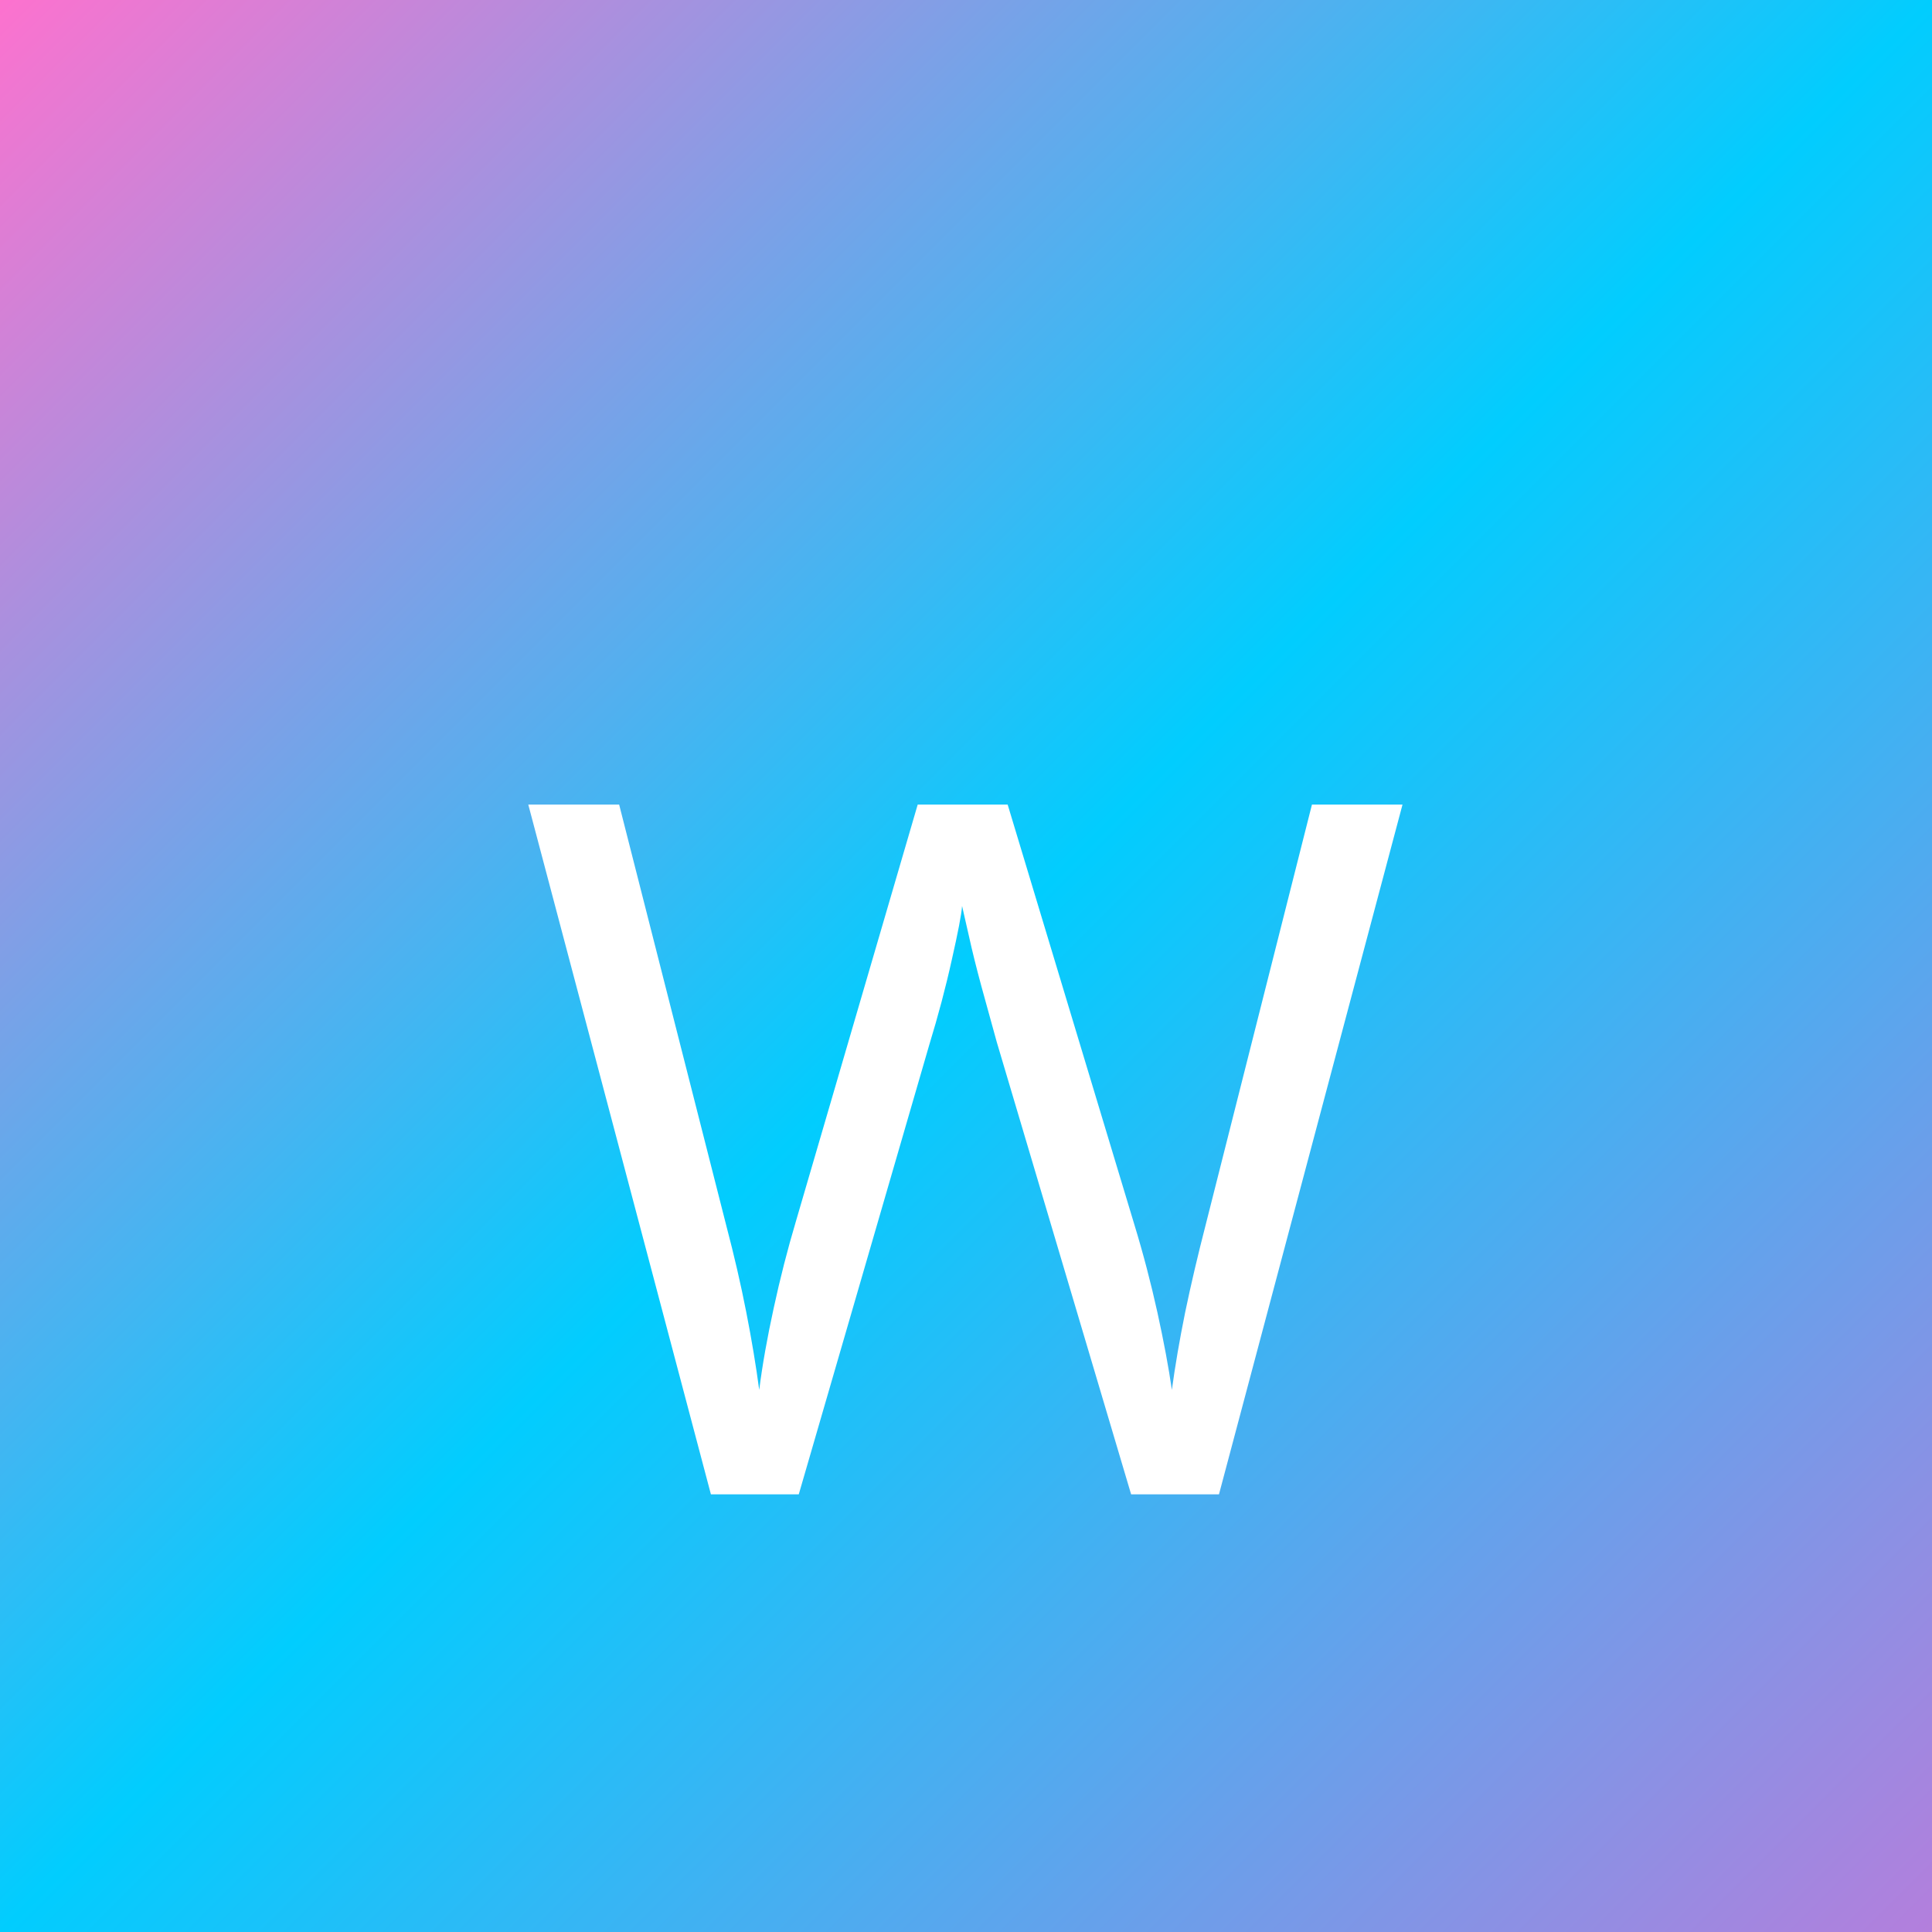
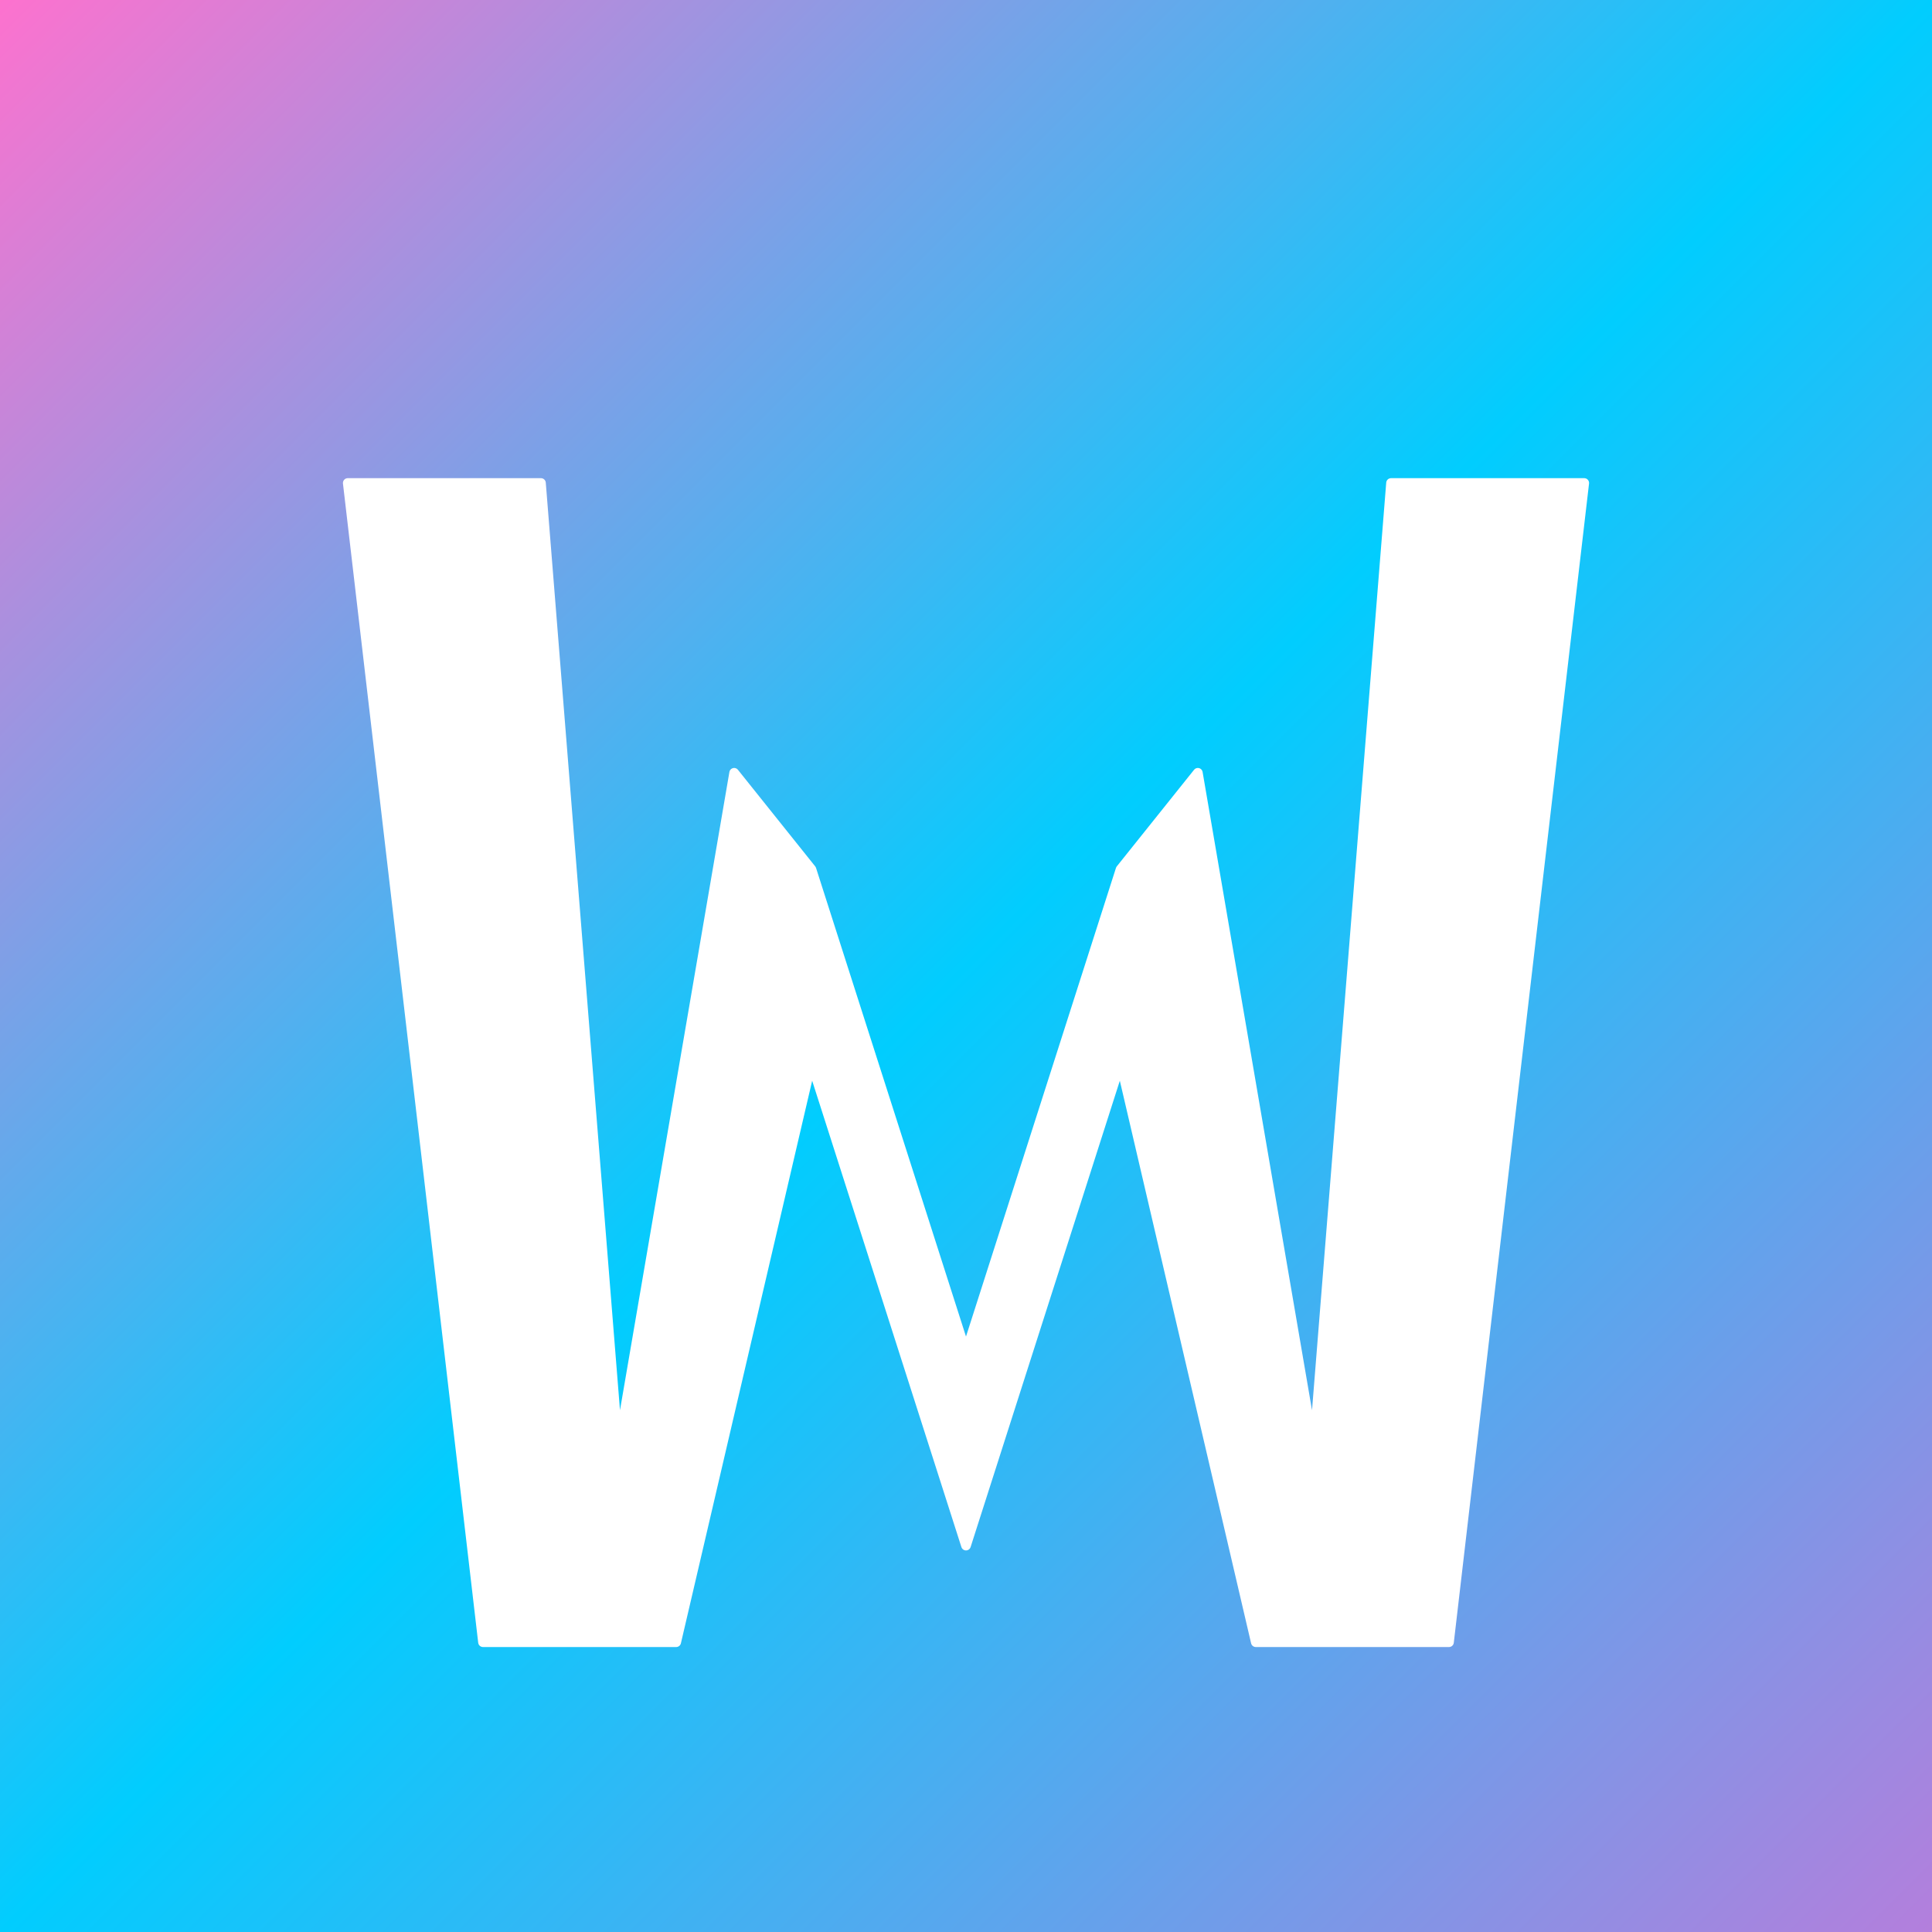
<svg xmlns="http://www.w3.org/2000/svg" viewBox="0 0 100 100">
  <defs>
    <linearGradient id="gradient" x1="0%" y1="0%" x2="100%" y2="100%">
      <stop offset="0%" style="stop-color:#FF71CE;stop-opacity:1" />
      <stop offset="50%" style="stop-color:#01CDFE;stop-opacity:1" />
      <stop offset="100%" style="stop-color:#B57EDC;stop-opacity:1" />
    </linearGradient>
  </defs>
  <rect width="100" height="100" fill="url(#gradient)" />
-   <text x="50" y="60" font-family="animeace2_reg" font-size="50" fill="#FFFFFF" text-anchor="middle" dominant-baseline="middle">W</text>
+   <path d="M18 25 L28 25 L32 75 L38 40 L42 45 L50 70 L58 45 L62 40 L68 75 L72 25 L82 25 L75 85 L65 85 L58 55 L50 80 L42 55 L35 85 L25 85 Z" fill="#FFFFFF" stroke="#FFFFFF" stroke-width="0.5" stroke-linejoin="round" />
</svg>
